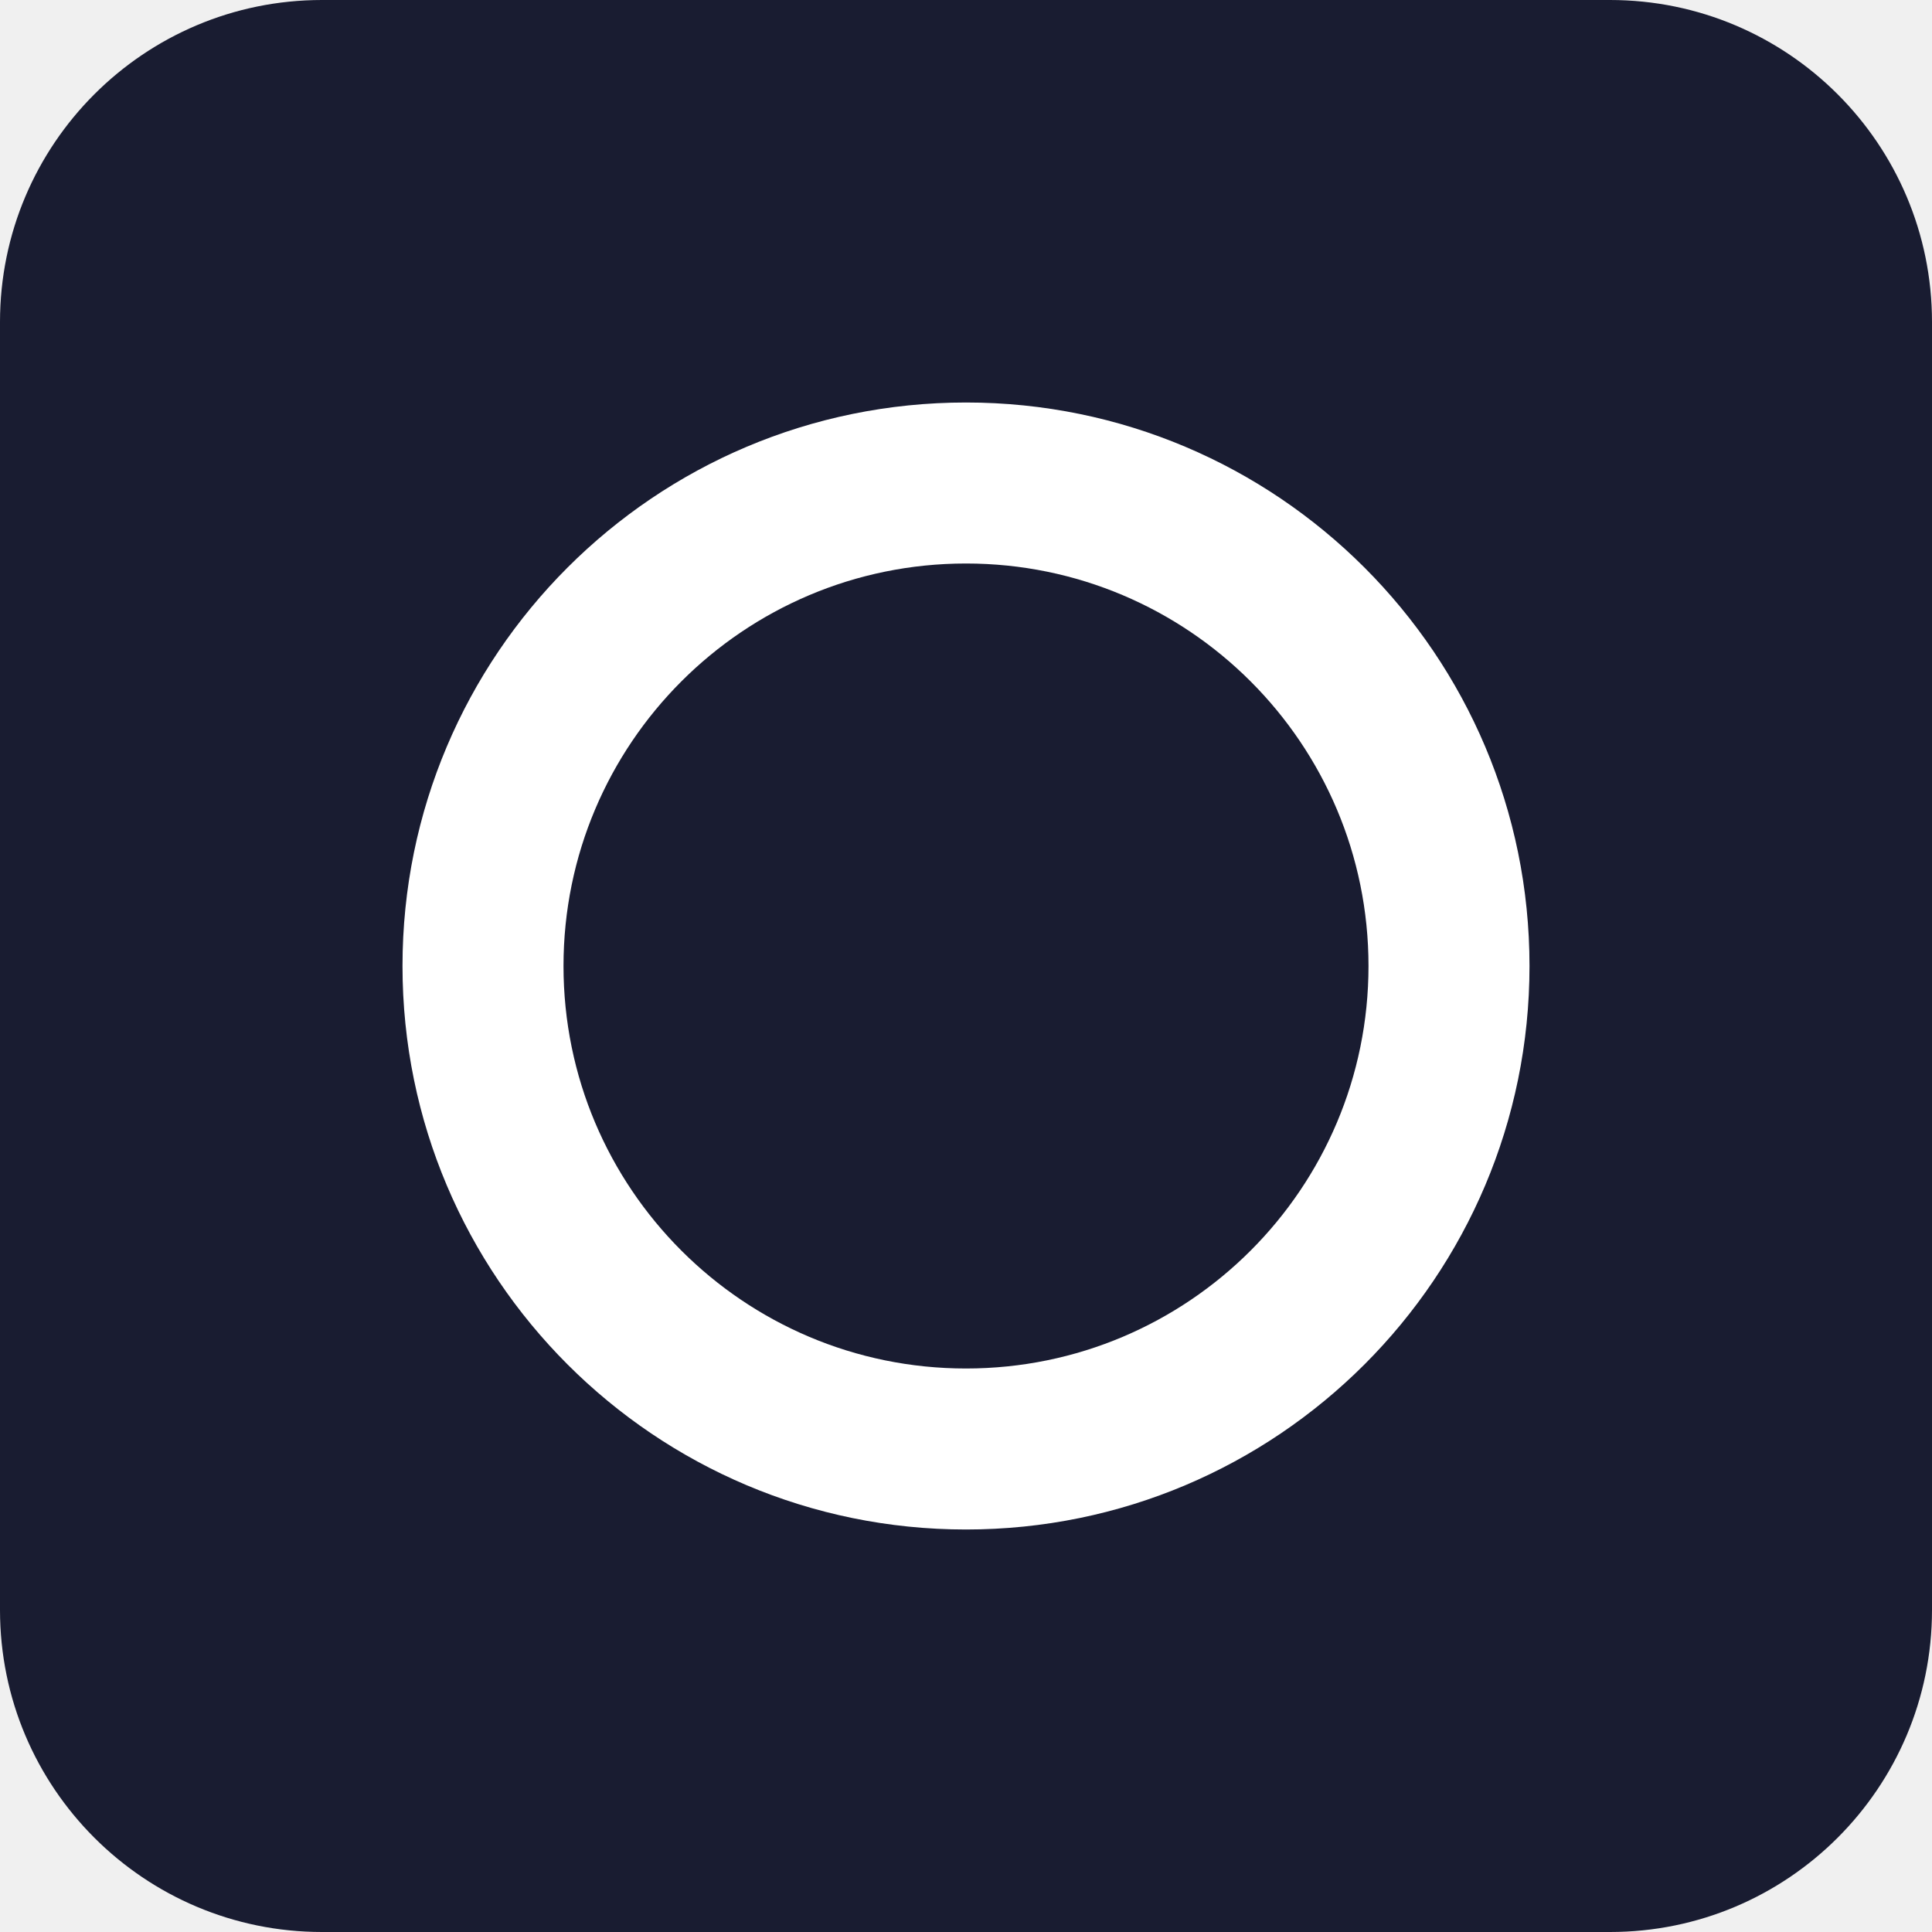
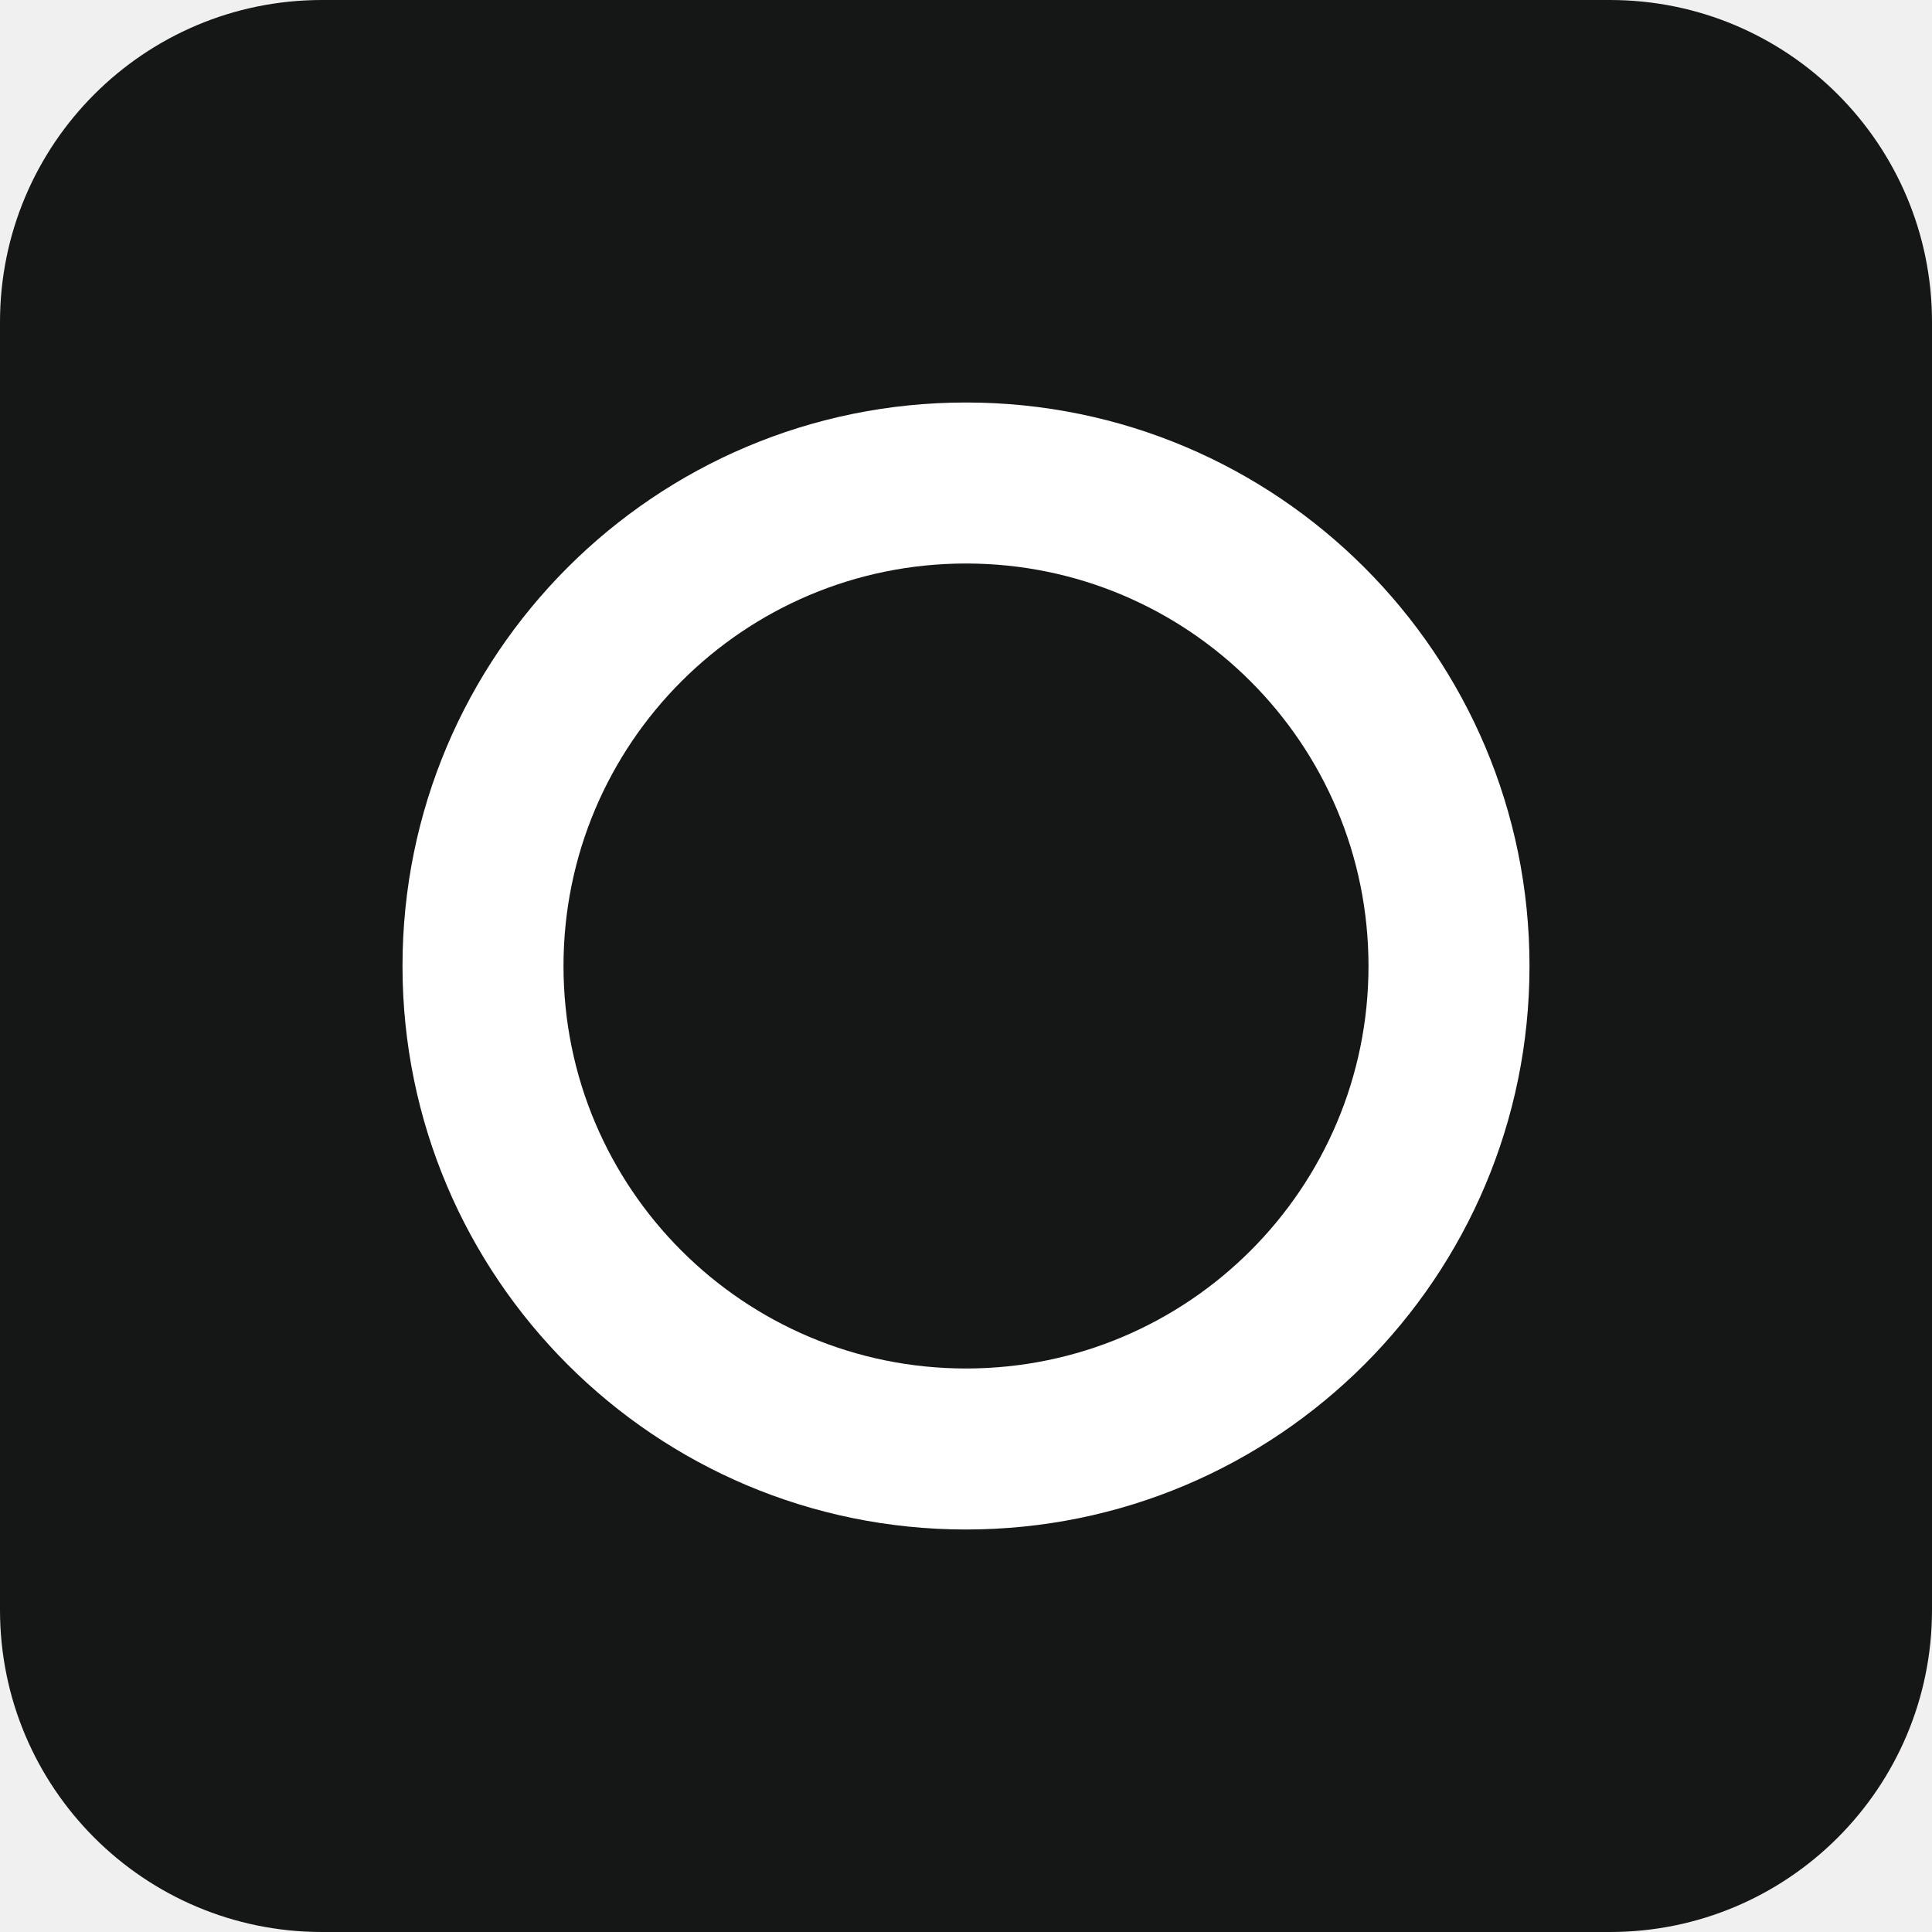
<svg xmlns="http://www.w3.org/2000/svg" width="24" height="24">
  <g fill="none">
-     <rect width="24" height="24" fill="#191C31" rx="4" />
+     <rect width="24" height="24" fill="#151717" rx="4" />
    <path fill="#FFF" d="M12 19a7 7 0 1 0 0-14 7 7 0 0 0 0 14z" />
-     <path fill="#191C31" d="M12 17a5 5 0 1 1 0-10 5 5 0 0 1 0 10z" />
+     <path fill="#151717" d="M12 17a5 5 0 1 1 0-10 5 5 0 0 1 0 10z" />
  </g>
</svg>
